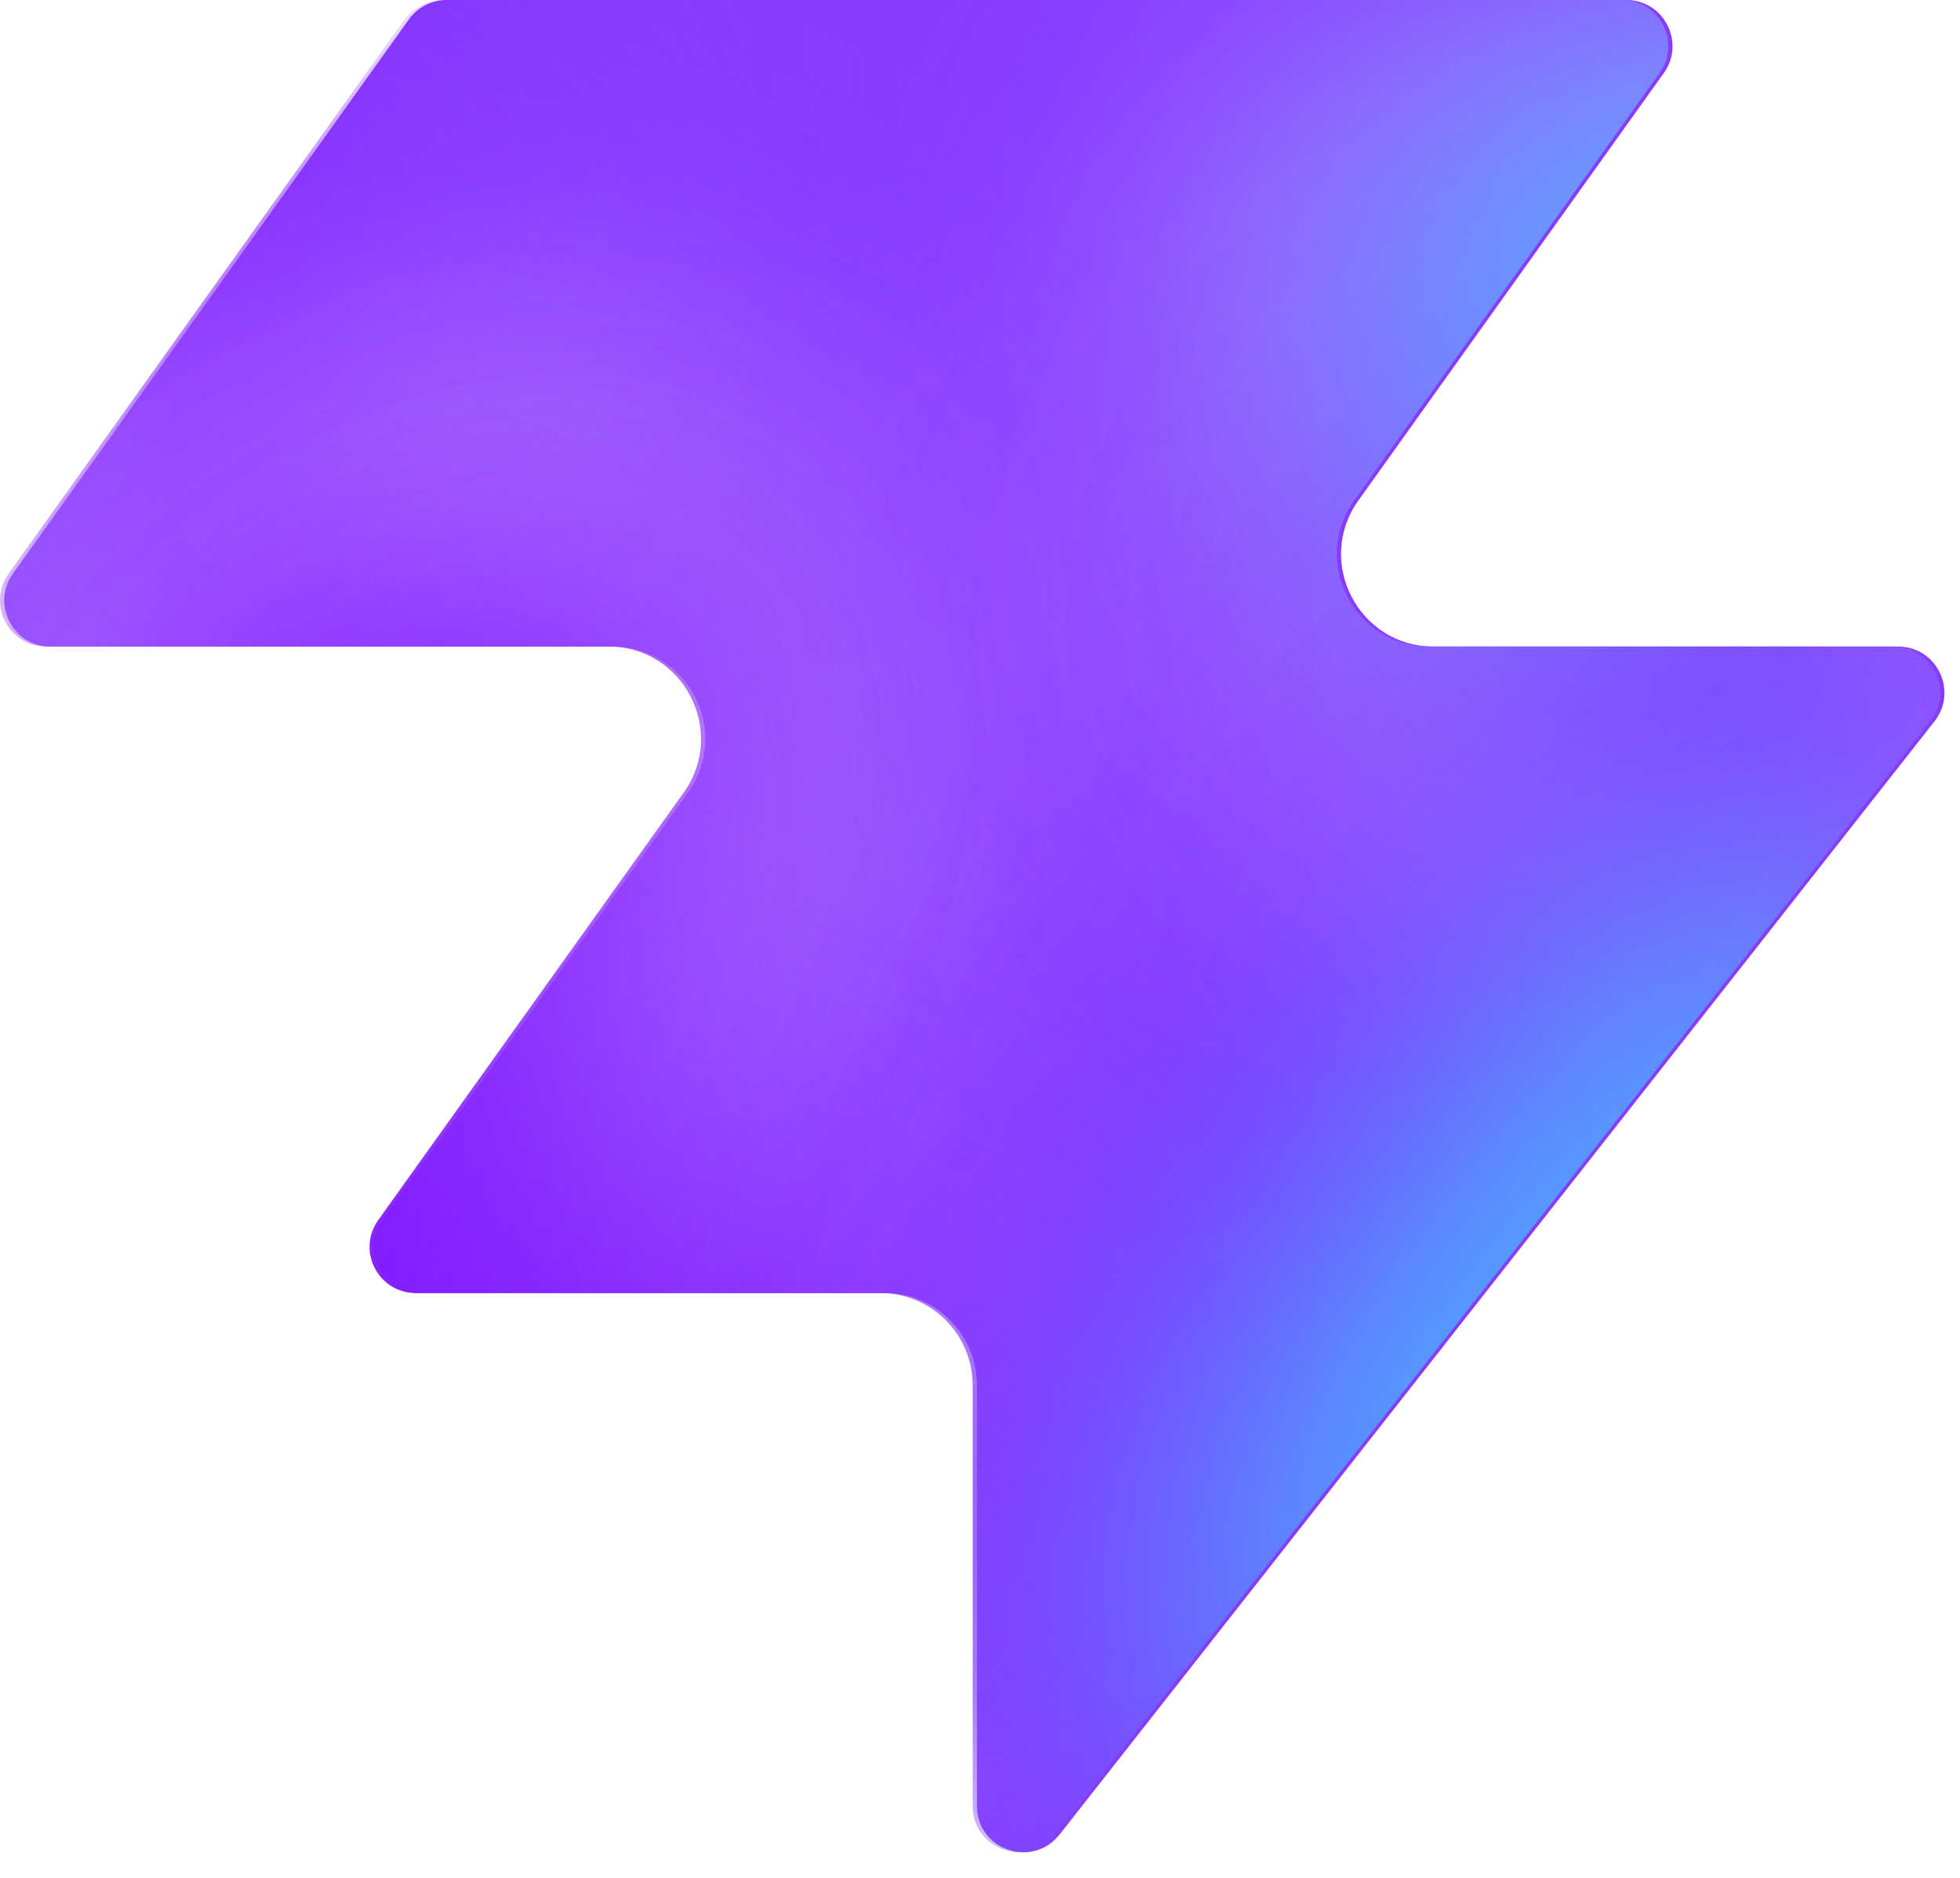
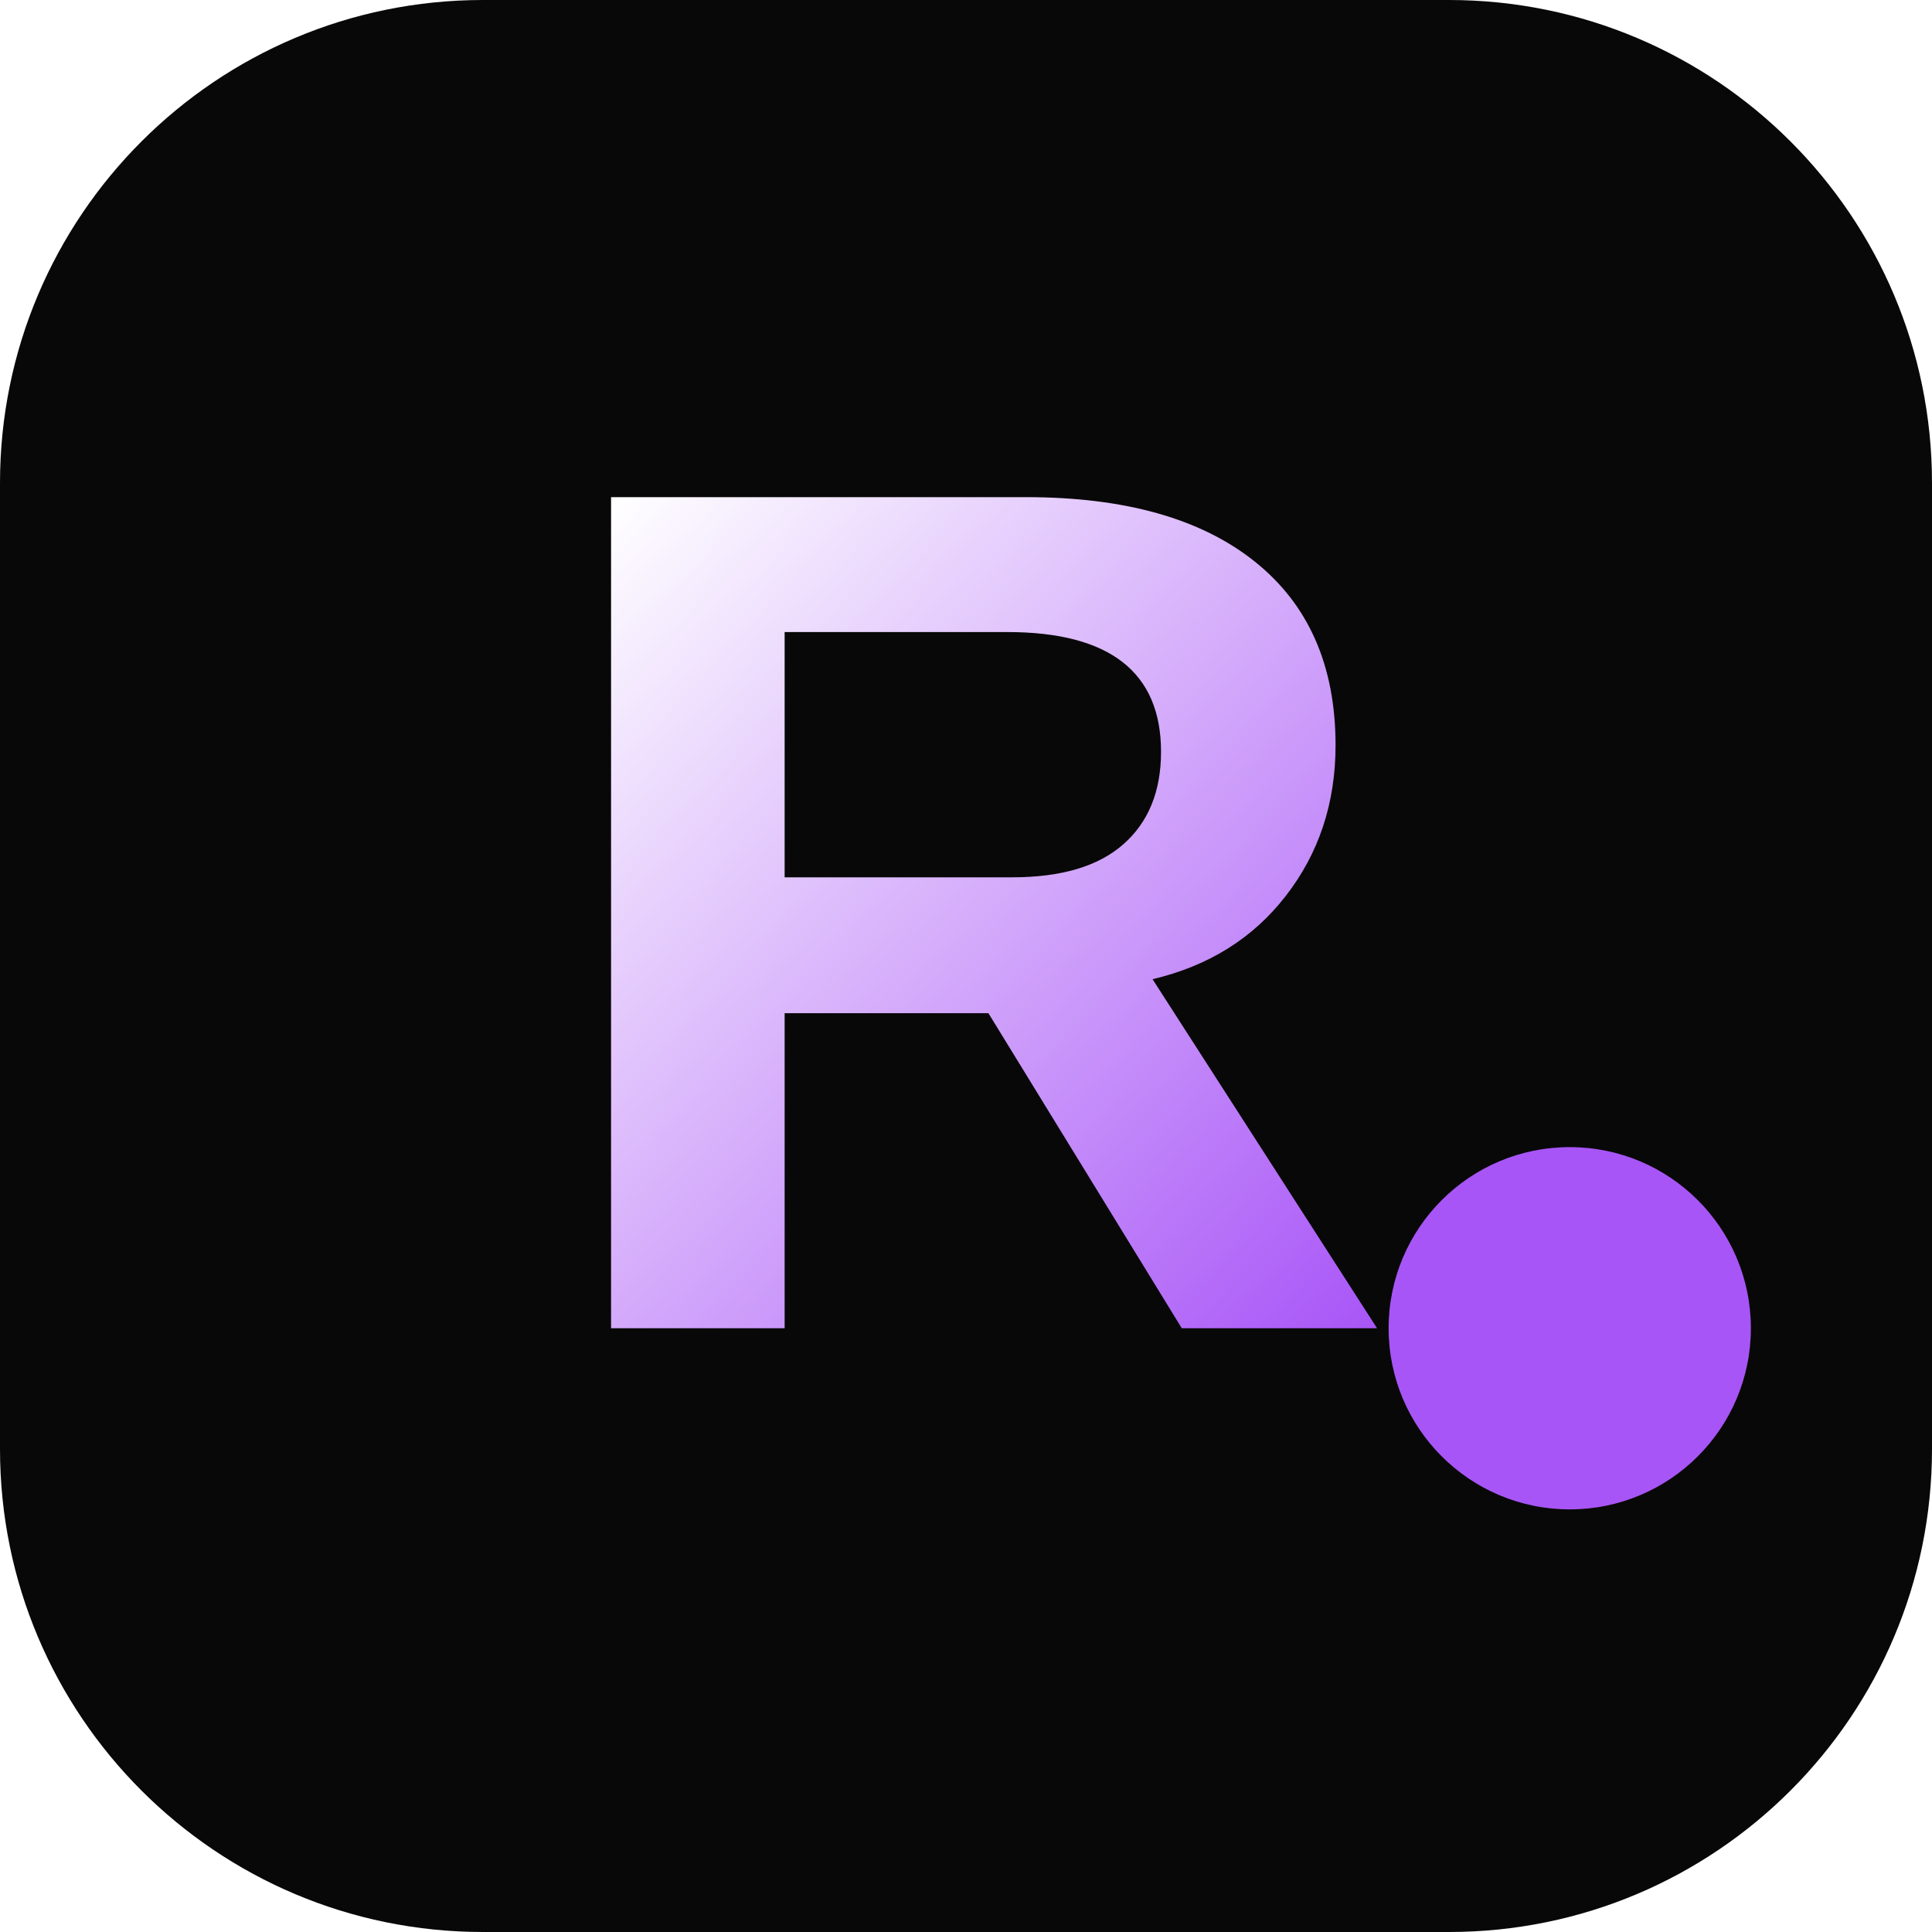
- <svg xmlns="http://www.w3.org/2000/svg" width="48" height="46" fill="none" viewBox="0 0 48 46">
-   <path fill="#863bff" d="M25.946 44.938c-.664.845-2.021.375-2.021-.698V33.937a2.26 2.26 0 0 0-2.262-2.262H10.287c-.92 0-1.456-1.04-.92-1.788l7.48-10.471c1.07-1.497 0-3.578-1.842-3.578H1.237c-.92 0-1.456-1.04-.92-1.788L10.013.474c.214-.297.556-.474.92-.474h28.894c.92 0 1.456 1.04.92 1.788l-7.48 10.471c-1.07 1.498 0 3.579 1.842 3.579h11.377c.943 0 1.473 1.088.89 1.83L25.947 44.94z" style="fill:#863bff;fill:color(display-p3 .525 .23 1);fill-opacity:1" />
-   <mask id="a" width="48" height="46" x="0" y="0" maskUnits="userSpaceOnUse" style="mask-type:alpha">
-     <path fill="#000" d="M25.842 44.938c-.664.844-2.021.375-2.021-.698V33.937a2.26 2.26 0 0 0-2.262-2.262H10.183c-.92 0-1.456-1.04-.92-1.788l7.48-10.471c1.07-1.498 0-3.579-1.842-3.579H1.133c-.92 0-1.456-1.04-.92-1.787L9.91.473c.214-.297.556-.474.92-.474h28.894c.92 0 1.456 1.04.92 1.788l-7.48 10.471c-1.07 1.498 0 3.578 1.842 3.578h11.377c.943 0 1.473 1.088.89 1.832L25.843 44.94z" style="fill:#000;fill-opacity:1" />
-   </mask>
-   <g mask="url(#a)">
-     <g filter="url(#b)">
-       <ellipse cx="5.508" cy="14.704" fill="#ede6ff" rx="5.508" ry="14.704" style="fill:#ede6ff;fill:color(display-p3 .927 .903 1);fill-opacity:1" transform="matrix(.00324 1 1 -.00324 -4.47 31.516)" />
-     </g>
-     <g filter="url(#c)">
-       <ellipse cx="10.399" cy="29.851" fill="#ede6ff" rx="10.399" ry="29.851" style="fill:#ede6ff;fill:color(display-p3 .927 .903 1);fill-opacity:1" transform="matrix(.00324 1 1 -.00324 -39.328 7.883)" />
-     </g>
-     <g filter="url(#d)">
-       <ellipse cx="5.508" cy="30.487" fill="#7e14ff" rx="5.508" ry="30.487" style="fill:#7e14ff;fill:color(display-p3 .492 .077 1);fill-opacity:1" transform="rotate(89.814 -25.913 -14.639)scale(1 -1)" />
-     </g>
-     <g filter="url(#e)">
-       <ellipse cx="5.508" cy="30.599" fill="#7e14ff" rx="5.508" ry="30.599" style="fill:#7e14ff;fill:color(display-p3 .492 .077 1);fill-opacity:1" transform="rotate(89.814 -32.644 -3.334)scale(1 -1)" />
-     </g>
-     <g filter="url(#f)">
-       <ellipse cx="5.508" cy="30.599" fill="#7e14ff" rx="5.508" ry="30.599" style="fill:#7e14ff;fill:color(display-p3 .492 .077 1);fill-opacity:1" transform="matrix(.00324 1 1 -.00324 -34.34 30.47)" />
-     </g>
-     <g filter="url(#g)">
-       <ellipse cx="14.072" cy="22.078" fill="#ede6ff" rx="14.072" ry="22.078" style="fill:#ede6ff;fill:color(display-p3 .927 .903 1);fill-opacity:1" transform="rotate(93.35 24.506 48.493)scale(-1 1)" />
-     </g>
-     <g filter="url(#h)">
-       <ellipse cx="3.47" cy="21.501" fill="#7e14ff" rx="3.47" ry="21.501" style="fill:#7e14ff;fill:color(display-p3 .492 .077 1);fill-opacity:1" transform="rotate(89.009 28.708 47.59)scale(-1 1)" />
-     </g>
-     <g filter="url(#i)">
-       <ellipse cx="3.47" cy="21.501" fill="#7e14ff" rx="3.47" ry="21.501" style="fill:#7e14ff;fill:color(display-p3 .492 .077 1);fill-opacity:1" transform="rotate(89.009 28.708 47.59)scale(-1 1)" />
-     </g>
-     <g filter="url(#j)">
-       <ellipse cx=".387" cy="8.972" fill="#7e14ff" rx="4.407" ry="29.108" style="fill:#7e14ff;fill:color(display-p3 .492 .077 1);fill-opacity:1" transform="rotate(39.51 .387 8.972)" />
-     </g>
-     <g filter="url(#k)">
-       <ellipse cx="47.523" cy="-6.092" fill="#7e14ff" rx="4.407" ry="29.108" style="fill:#7e14ff;fill:color(display-p3 .492 .077 1);fill-opacity:1" transform="rotate(37.892 47.523 -6.092)" />
-     </g>
-     <g filter="url(#l)">
-       <ellipse cx="41.412" cy="6.333" fill="#47bfff" rx="5.971" ry="9.665" style="fill:#47bfff;fill:color(display-p3 .28 .748 1);fill-opacity:1" transform="rotate(37.892 41.412 6.333)" />
-     </g>
-     <g filter="url(#m)">
-       <ellipse cx="-1.879" cy="38.332" fill="#7e14ff" rx="4.407" ry="29.108" style="fill:#7e14ff;fill:color(display-p3 .492 .077 1);fill-opacity:1" transform="rotate(37.892 -1.88 38.332)" />
-     </g>
-     <g filter="url(#n)">
-       <ellipse cx="-1.879" cy="38.332" fill="#7e14ff" rx="4.407" ry="29.108" style="fill:#7e14ff;fill:color(display-p3 .492 .077 1);fill-opacity:1" transform="rotate(37.892 -1.88 38.332)" />
-     </g>
-     <g filter="url(#o)">
-       <ellipse cx="35.651" cy="29.907" fill="#7e14ff" rx="4.407" ry="29.108" style="fill:#7e14ff;fill:color(display-p3 .492 .077 1);fill-opacity:1" transform="rotate(37.892 35.651 29.907)" />
-     </g>
-     <g filter="url(#p)">
-       <ellipse cx="38.418" cy="32.4" fill="#47bfff" rx="5.971" ry="15.297" style="fill:#47bfff;fill:color(display-p3 .28 .748 1);fill-opacity:1" transform="rotate(37.892 38.418 32.4)" />
-     </g>
-   </g>
+ <svg xmlns="http://www.w3.org/2000/svg" viewBox="0 0 32 32">
  <defs>
-     <filter id="b" width="60.045" height="41.654" x="-19.77" y="16.149" color-interpolation-filters="sRGB" filterUnits="userSpaceOnUse">
-       <feFlood flood-opacity="0" result="BackgroundImageFix" />
-       <feBlend in="SourceGraphic" in2="BackgroundImageFix" result="shape" />
-       <feGaussianBlur result="effect1_foregroundBlur_2002_17158" stdDeviation="7.659" />
-     </filter>
-     <filter id="c" width="90.34" height="51.437" x="-54.613" y="-7.533" color-interpolation-filters="sRGB" filterUnits="userSpaceOnUse">
-       <feFlood flood-opacity="0" result="BackgroundImageFix" />
-       <feBlend in="SourceGraphic" in2="BackgroundImageFix" result="shape" />
-       <feGaussianBlur result="effect1_foregroundBlur_2002_17158" stdDeviation="7.659" />
-     </filter>
-     <filter id="d" width="79.355" height="29.4" x="-49.64" y="2.03" color-interpolation-filters="sRGB" filterUnits="userSpaceOnUse">
-       <feFlood flood-opacity="0" result="BackgroundImageFix" />
-       <feBlend in="SourceGraphic" in2="BackgroundImageFix" result="shape" />
-       <feGaussianBlur result="effect1_foregroundBlur_2002_17158" stdDeviation="4.596" />
-     </filter>
-     <filter id="e" width="79.579" height="29.4" x="-45.045" y="20.029" color-interpolation-filters="sRGB" filterUnits="userSpaceOnUse">
-       <feFlood flood-opacity="0" result="BackgroundImageFix" />
-       <feBlend in="SourceGraphic" in2="BackgroundImageFix" result="shape" />
-       <feGaussianBlur result="effect1_foregroundBlur_2002_17158" stdDeviation="4.596" />
-     </filter>
-     <filter id="f" width="79.579" height="29.4" x="-43.513" y="21.178" color-interpolation-filters="sRGB" filterUnits="userSpaceOnUse">
-       <feFlood flood-opacity="0" result="BackgroundImageFix" />
-       <feBlend in="SourceGraphic" in2="BackgroundImageFix" result="shape" />
-       <feGaussianBlur result="effect1_foregroundBlur_2002_17158" stdDeviation="4.596" />
-     </filter>
-     <filter id="g" width="74.749" height="58.852" x="15.756" y="-17.901" color-interpolation-filters="sRGB" filterUnits="userSpaceOnUse">
-       <feFlood flood-opacity="0" result="BackgroundImageFix" />
-       <feBlend in="SourceGraphic" in2="BackgroundImageFix" result="shape" />
-       <feGaussianBlur result="effect1_foregroundBlur_2002_17158" stdDeviation="7.659" />
-     </filter>
-     <filter id="h" width="61.377" height="25.362" x="23.548" y="2.284" color-interpolation-filters="sRGB" filterUnits="userSpaceOnUse">
-       <feFlood flood-opacity="0" result="BackgroundImageFix" />
-       <feBlend in="SourceGraphic" in2="BackgroundImageFix" result="shape" />
-       <feGaussianBlur result="effect1_foregroundBlur_2002_17158" stdDeviation="4.596" />
-     </filter>
-     <filter id="i" width="61.377" height="25.362" x="23.548" y="2.284" color-interpolation-filters="sRGB" filterUnits="userSpaceOnUse">
-       <feFlood flood-opacity="0" result="BackgroundImageFix" />
-       <feBlend in="SourceGraphic" in2="BackgroundImageFix" result="shape" />
-       <feGaussianBlur result="effect1_foregroundBlur_2002_17158" stdDeviation="4.596" />
-     </filter>
-     <filter id="j" width="56.045" height="63.649" x="-27.636" y="-22.853" color-interpolation-filters="sRGB" filterUnits="userSpaceOnUse">
-       <feFlood flood-opacity="0" result="BackgroundImageFix" />
-       <feBlend in="SourceGraphic" in2="BackgroundImageFix" result="shape" />
-       <feGaussianBlur result="effect1_foregroundBlur_2002_17158" stdDeviation="4.596" />
-     </filter>
-     <filter id="k" width="54.814" height="64.646" x="20.116" y="-38.415" color-interpolation-filters="sRGB" filterUnits="userSpaceOnUse">
-       <feFlood flood-opacity="0" result="BackgroundImageFix" />
-       <feBlend in="SourceGraphic" in2="BackgroundImageFix" result="shape" />
-       <feGaussianBlur result="effect1_foregroundBlur_2002_17158" stdDeviation="4.596" />
-     </filter>
-     <filter id="l" width="33.541" height="35.313" x="24.641" y="-11.323" color-interpolation-filters="sRGB" filterUnits="userSpaceOnUse">
-       <feFlood flood-opacity="0" result="BackgroundImageFix" />
-       <feBlend in="SourceGraphic" in2="BackgroundImageFix" result="shape" />
-       <feGaussianBlur result="effect1_foregroundBlur_2002_17158" stdDeviation="4.596" />
-     </filter>
-     <filter id="m" width="54.814" height="64.646" x="-29.286" y="6.009" color-interpolation-filters="sRGB" filterUnits="userSpaceOnUse">
-       <feFlood flood-opacity="0" result="BackgroundImageFix" />
-       <feBlend in="SourceGraphic" in2="BackgroundImageFix" result="shape" />
-       <feGaussianBlur result="effect1_foregroundBlur_2002_17158" stdDeviation="4.596" />
-     </filter>
-     <filter id="n" width="54.814" height="64.646" x="-29.286" y="6.009" color-interpolation-filters="sRGB" filterUnits="userSpaceOnUse">
-       <feFlood flood-opacity="0" result="BackgroundImageFix" />
-       <feBlend in="SourceGraphic" in2="BackgroundImageFix" result="shape" />
-       <feGaussianBlur result="effect1_foregroundBlur_2002_17158" stdDeviation="4.596" />
-     </filter>
-     <filter id="o" width="54.814" height="64.646" x="8.244" y="-2.416" color-interpolation-filters="sRGB" filterUnits="userSpaceOnUse">
-       <feFlood flood-opacity="0" result="BackgroundImageFix" />
-       <feBlend in="SourceGraphic" in2="BackgroundImageFix" result="shape" />
-       <feGaussianBlur result="effect1_foregroundBlur_2002_17158" stdDeviation="4.596" />
-     </filter>
-     <filter id="p" width="39.409" height="43.623" x="18.713" y="10.588" color-interpolation-filters="sRGB" filterUnits="userSpaceOnUse">
-       <feFlood flood-opacity="0" result="BackgroundImageFix" />
-       <feBlend in="SourceGraphic" in2="BackgroundImageFix" result="shape" />
-       <feGaussianBlur result="effect1_foregroundBlur_2002_17158" stdDeviation="4.596" />
-     </filter>
+     <linearGradient id="grad" x1="0%" y1="0%" x2="100%" y2="100%">
+       <stop offset="0%" style="stop-color:#ffffff;stop-opacity:1" />
+       <stop offset="100%" style="stop-color:#a855f7;stop-opacity:1" />
+     </linearGradient>
  </defs>
+   <rect width="32" height="32" rx="8" fill="#080808" />
+   <text x="16" y="22" font-family="Arial, sans-serif" font-size="20" font-weight="900" fill="url(#grad)" text-anchor="middle">R</text>
+   <circle cx="26" cy="22" r="3" fill="#a855f7">
+     <animate attributeName="opacity" values="1;0.5;1" dur="2s" repeatCount="indefinite" />
+   </circle>
</svg>
